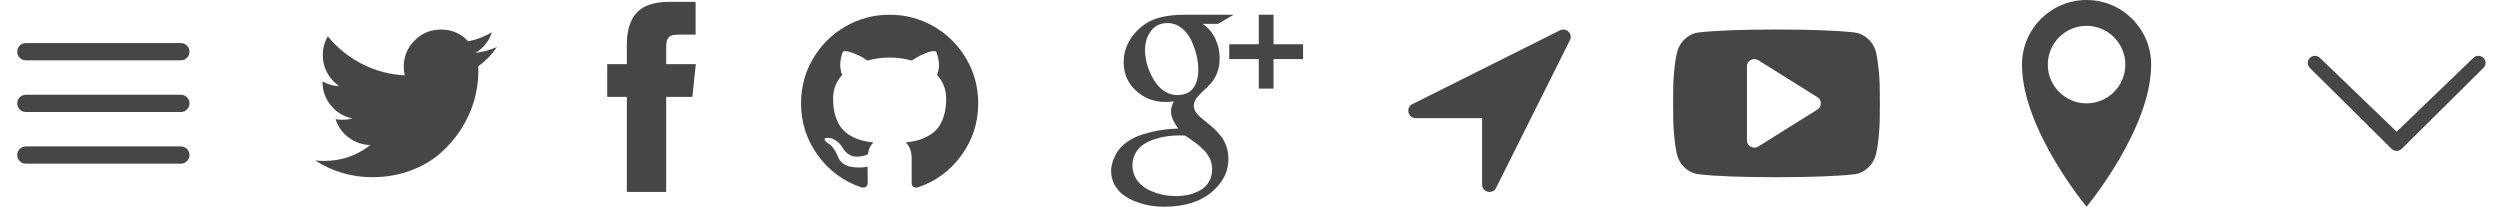
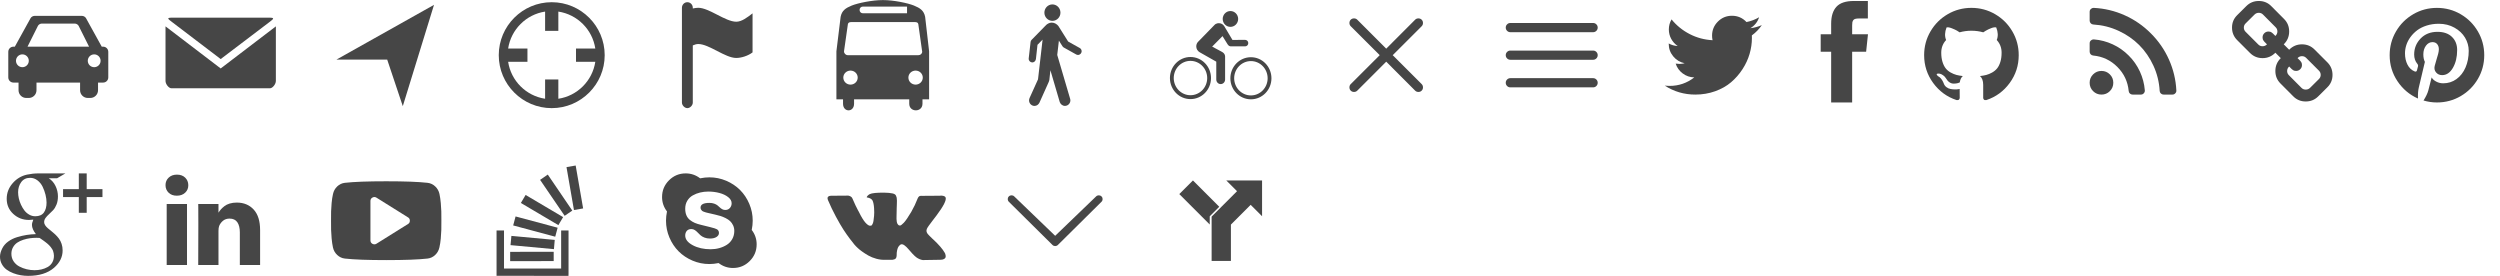
- <svg xmlns="http://www.w3.org/2000/svg" xmlns:xlink="http://www.w3.org/1999/xlink" version="1.1" width="387" height="32" viewBox="0 0 387 32">
+ <svg xmlns="http://www.w3.org/2000/svg" xmlns:xlink="http://www.w3.org/1999/xlink" version="1.1" width="725" height="80" viewBox="0 0 725 80">
  <defs>
+     <g id="icon-driving">
+       <path class="path1" d="M29.917,13.535h-0.411l-4.569-8.273c-0.197-0.358-0.694-0.651-1.103-0.651H9.973 c-0.409,0-0.906,0.293-1.103,0.651L4.3,13.535h-0.41c-0.818,0-1.487,0.669-1.487,1.487v7.436c0,0.818,0.669,1.487,1.487,1.487 h1.487v2.231c0,1.227,1.003,2.231,2.231,2.231h0.743c1.227,0,2.231-1.003,2.231-2.231v-2.231h12.642v2.231 c0,1.227,1.003,2.231,2.231,2.231h0.743c1.227,0,2.231-1.003,2.231-2.231v-2.231h1.487c0.818,0,1.487-0.669,1.487-1.487v-7.436 C31.404,14.204,30.735,13.535,29.917,13.535z M6.493,19.485c-1.027,0-1.859-0.832-1.859-1.859c0-1.028,0.832-1.859,1.859-1.859 s1.859,0.832,1.859,1.859S7.521,19.485,6.493,19.485z M7.981,13.535l3.014-6.026c0.183-0.367,0.667-0.666,1.076-0.666h9.667 c0.409,0,0.893,0.299,1.076,0.666l3.014,6.026H7.981z M27.315,19.485c-1.028,0-1.859-0.832-1.859-1.859 c0-1.028,0.832-1.859,1.859-1.859s1.859,0.832,1.859,1.859S28.341,19.485,27.315,19.485z" />
+     </g>
+     <g id="icon-email">
+       <path class="path1" d="M1.882 5.12c-1.882 0-0.941 0.499 0 1.263l14.118 10.745 14.118-10.712c0.942-0.765 1.882-1.297 0-1.297h-28.235zM0 7.645v15.826c0 0.931 0.952 2.129 1.706 2.129h28.589c0.754 0 1.706-1.197 1.706-2.129v-15.826l-16 12.208-16-12.208z" />
+     </g>
+     <g id="icon-navigate">
+       <path class="path1" d="M20.811 30.788l-4.526-13.508h-14.709l28.287-15.875z" />
+     </g>
+     <g id="icon-geolocation">
+       <path class="path1" d="M16 0.64c-8.47 0-15.36 6.89-15.36 15.36s6.89 15.36 15.36 15.36c8.469 0 15.36-6.891 15.36-15.36s-6.891-15.36-15.36-15.36zM17.92 28.64v-5.6h-3.84v5.6c-5.52-0.837-9.883-5.2-10.72-10.72h5.6v-3.84h-5.6c0.837-5.52 5.2-9.883 10.72-10.72v5.6h3.84v-5.6c5.52 0.837 9.883 5.2 10.72 10.72h-5.6v3.84h5.6c-0.837 5.52-5.2 9.883-10.72 10.72z" />
+     </g>
+     <g id="icon-flag">
+       <path class="path1" d="M7.336 0.64c-0.872 0-1.576 0.721-1.576 1.617v27.485c0 0.808 0.788 1.617 1.576 1.617s1.575-0.81 1.575-1.617v-16.572c0.538-0.235 1.062-0.405 1.576-0.405 3.151 0 7.798 4.043 11.028 4.043 1.377 0 3.348-0.557 4.726-1.617v-11.318c-1.563 1.203-3.146 2.426-4.726 2.426-3.151 0-7.866-4.042-11.028-4.042-0.531 0-1.050 0.097-1.576 0.202v-0.202c0-0.895-0.703-1.617-1.575-1.617z" />
+     </g>
+     <g id="icon-transit">
+       <path class="path1" d="M26.344 16h-20.493c-0.597 0-1.089-0.513-1.089-1.097 0-0.097 0.018-0.207 0.038-0.296l1.091-7.615c0.093-0.495 0.538-0.592 1.071-0.592h18.274c0.529 0 0.979 0.089 1.070 0.582l1.091 7.754c0.017 0.090 0.038 0.143 0.038 0.241-0.001 0.584-0.495 1.023-1.091 1.023zM25.524 24.541c-1.154 0-2.090-0.908-2.090-2.040 0-1.125 0.936-2.031 2.090-2.031 1.146 0 2.084 0.907 2.084 2.031 0 1.132-0.938 2.040-2.084 2.040zM6.643 24.541c-1.146 0-2.082-0.908-2.082-2.040 0-1.125 0.936-2.031 2.082-2.031 1.157 0 2.091 0.907 2.091 2.031 0 1.132-0.934 2.040-2.091 2.040zM10.24 1.92h12.8v1.92h-12.8c-1.28 0-1.28-1.92 0-1.92zM28.289 4.858c-0.374-1.8-1.466-2.525-3.247-3.25-1.778-0.722-5.898-1.587-8.997-1.587-3.112 0-7.254 0.866-9.034 1.587-1.78 0.725-2.854 1.45-3.225 3.25l-1.227 10.022v13.921h1.92v1.28c0 2.56 3.2 2.56 3.2 0v-1.28h16v1.28c0 2.56 3.84 2.56 3.84 0v-1.28h1.92v-13.921l-1.151-10.022z" />
+     </g>
+     <g id="icon-walking">
+       <path class="path1" d="M15.261 6.047c1.288-0.034 2.303-1.13 2.269-2.438-0.034-1.325-1.101-2.353-2.39-2.329-1.282 0.035-2.296 1.13-2.269 2.445 0.033 1.315 1.108 2.356 2.39 2.323zM23.171 13.946l-3.411-1.905-2.824-4.491c-0.453-0.577-1.161-1.004-1.969-0.994-0.607 0.021-1.142 0.3-1.569 0.676l-4.254 4.347c-0.14 0.15-0.237 0.341-0.27 0.55l-0.545 4.788c-0.006 0.052-0.006 0.095-0.010 0.147 0.017 0.594 0.501 1.055 1.081 1.044 0.545-0.013 0.961-0.485 1.021-1.003l0.448-4.109 1.482-1.506-1.325 11.515-2.457 5.433c-0.074 0.191-0.15 0.458-0.144 0.71 0.024 0.888 0.748 1.591 1.619 1.571 0.617-0.017 1.119-0.397 1.389-0.936l2.632-5.864c0.053-0.157 0.24-0.54 0.246-0.713l0.307-2.838 2.71 9.23c0.233 0.645 0.828 1.133 1.542 1.113 0.868-0.024 1.562-0.759 1.542-1.65-0.007-0.116-0.041-0.191-0.047-0.325l-3.766-12.799 0.481-4.159 1.062 1.68c0.073 0.109 0.173 0.212 0.287 0.283l3.725 2.086c0.18 0.058 0.321 0.106 0.486 0.106 0.589-0.017 1.049-0.512 1.036-1.11-0.012-0.366-0.214-0.701-0.508-0.879z" />
+     </g>
+     <g id="icon-bicycling">
+       <path class="path1" d="M7.234 27.613c2.681 0 4.854-2.23 4.854-4.975 0-2.753-2.173-4.984-4.854-4.984-2.675 0-4.85 2.231-4.85 4.984 0 2.745 2.175 4.975 4.85 4.975zM1.28 22.638c0-3.377 2.671-6.109 5.954-6.109 3.292 0 5.958 2.733 5.958 6.109 0 3.375-2.666 6.101-5.958 6.101-3.283 0-5.954-2.725-5.954-6.101zM24.769 27.674c2.671 0 4.847-2.23 4.847-4.977 0-2.751-2.176-4.982-4.847-4.982-2.682 0-4.859 2.23-4.859 4.982 0 2.746 2.177 4.977 4.859 4.977zM18.806 22.698c0-3.375 2.671-6.107 5.962-6.107 3.28 0 5.951 2.732 5.951 6.108 0 3.37-2.671 6.102-5.951 6.102-3.291 0-5.962-2.732-5.962-6.102zM18.825 7.789c1.236 0 2.241-1.024 2.241-2.291s-1.005-2.298-2.241-2.298-2.241 1.030-2.241 2.298c0 1.268 1.004 2.291 2.241 2.291zM18.919 13.44c-0.325 0-0.675-0.195-0.933-0.615l-1.455-2.351-3.002 3.041 2.781 1.494c1.145 0.562 0.97 1.587 0.97 1.587v6.461c0 0.733-0.566 1.329-1.28 1.329s-1.28-0.596-1.28-1.329v-5.172l-4.835-2.746c-0.575-0.332-0.969-0.963-0.969-1.681 0-0.495 0.177-0.95 0.481-1.288l4.735-4.861c0.588-0.685 1.407-0.576 1.407-0.576 0.992 0 1.514 0.888 1.514 0.888l2.356 3.953 3.63-0.007c1.28 0 1.28 1.874 0 1.874h-4.121z" />
+     </g>
+     <g id="icon-cross">
+       <path class="path1" d="M25.333 5.333q0.573 0 0.953 0.38t0.38 0.953q0 0.563-0.385 0.948l-8.396 8.385 8.396 8.385q0.385 0.385 0.385 0.948 0 0.573-0.38 0.953t-0.953 0.38q-0.563 0-0.948-0.385l-8.385-8.396-8.385 8.396q-0.385 0.385-0.948 0.385-0.573 0-0.953-0.38t-0.38-0.953q0-0.563 0.385-0.948l8.396-8.385-8.396-8.385q-0.385-0.385-0.385-0.948 0-0.573 0.38-0.953t0.953-0.38q0.563 0 0.948 0.385l8.385 8.396 8.385-8.396q0.385-0.385 0.948-0.385z" />
+     </g>
    <g id="icon-menu">
      <path class="path1" d="M4 6.667h24q0.552 0 0.943 0.391t0.391 0.943-0.391 0.943-0.943 0.391h-24q-0.552 0-0.943-0.391t-0.391-0.943 0.391-0.943 0.943-0.391zM4 22.667h24q0.552 0 0.943 0.391t0.391 0.943-0.391 0.943-0.943 0.391h-24q-0.552 0-0.943-0.391t-0.391-0.943 0.391-0.943 0.943-0.391zM4 14.667h24q0.552 0 0.943 0.391t0.391 0.943-0.391 0.943-0.943 0.391h-24q-0.552 0-0.943-0.391t-0.391-0.943 0.391-0.943 0.943-0.391z" />
    </g>
    <g id="icon-twitter">
      <path class="path1" d="M28.929 7.286q-1.196 1.75-2.893 2.982 0.018 0.25 0.018 0.75 0 2.321-0.679 4.634t-2.063 4.437-3.295 3.759-4.607 2.607-5.768 0.973q-4.839 0-8.857-2.589 0.625 0.071 1.393 0.071 4.018 0 7.161-2.464-1.875-0.036-3.357-1.152t-2.036-2.848q0.589 0.089 1.089 0.089 0.768 0 1.518-0.196-2-0.411-3.313-1.991t-1.313-3.67v-0.071q1.214 0.679 2.607 0.732-1.179-0.786-1.875-2.054t-0.696-2.75q0-1.571 0.786-2.911 2.161 2.661 5.259 4.259t6.634 1.777q-0.143-0.679-0.143-1.321 0-2.393 1.688-4.080t4.080-1.688q2.5 0 4.214 1.821 1.946-0.375 3.661-1.393-0.661 2.054-2.536 3.179 1.661-0.179 3.321-0.893z" />
    </g>
    <g id="icon-facebook">
      <path class="path1" d="M9.125 9.929h4.589l-0.536 5.071h-4.054v14.714h-6.089v-14.714h-3.036v-5.071h3.036v-3.054q0-3.25 1.536-4.92t5.054-1.67h4.054v5.071h-2.536q-0.696 0-1.116 0.116t-0.607 0.42-0.241 0.616-0.054 0.884v2.536z" />
    </g>
    <g id="icon-github">
      <path class="path1" d="M27.429 16q0 4.482-2.616 8.063t-6.759 4.955q-0.482 0.089-0.705-0.125t-0.223-0.536v-3.768q0-1.732-0.929-2.536 1.018-0.107 1.83-0.321t1.679-0.696 1.446-1.188 0.946-1.875 0.366-2.688q0-2.161-1.411-3.679 0.661-1.625-0.143-3.643-0.5-0.161-1.446 0.196t-1.643 0.786l-0.679 0.429q-1.661-0.464-3.429-0.464t-3.429 0.464q-0.286-0.196-0.759-0.482t-1.491-0.688-1.536-0.241q-0.786 2.018-0.125 3.643-1.411 1.518-1.411 3.679 0 1.518 0.366 2.679t0.938 1.875 1.438 1.196 1.679 0.696 1.83 0.321q-0.714 0.643-0.875 1.839-0.375 0.179-0.804 0.268t-1.018 0.089-1.17-0.384-0.991-1.116q-0.339-0.571-0.866-0.929t-0.884-0.429l-0.357-0.054q-0.375 0-0.518 0.080t-0.089 0.205 0.161 0.25 0.232 0.214l0.125 0.089q0.393 0.179 0.777 0.679t0.563 0.911l0.179 0.411q0.232 0.679 0.786 1.098t1.196 0.536 1.241 0.125 0.991-0.063l0.411-0.071q0 0.679 0.009 1.589t0.009 0.964q0 0.321-0.232 0.536t-0.714 0.125q-4.143-1.375-6.759-4.955t-2.616-8.063q0-3.732 1.839-6.884t4.991-4.991 6.884-1.839 6.884 1.839 4.991 4.991 1.839 6.884z" />
    </g>
+     <g id="icon-rss">
+       <path class="path1" d="M6.857 24q0 1.429-1 2.429t-2.429 1-2.429-1-1-2.429 1-2.429 2.429-1 2.429 1 1 2.429zM16 26.196q0.036 0.5-0.304 0.857-0.321 0.375-0.839 0.375h-2.411q-0.446 0-0.768-0.295t-0.357-0.741q-0.393-4.089-3.295-6.991t-6.991-3.295q-0.446-0.036-0.741-0.357t-0.295-0.768v-2.411q0-0.518 0.375-0.839 0.304-0.304 0.768-0.304h0.089q2.857 0.232 5.464 1.438t4.625 3.241q2.036 2.018 3.241 4.625t1.438 5.464zM25.143 26.232q0.036 0.482-0.321 0.839-0.321 0.357-0.821 0.357h-2.554q-0.464 0-0.795-0.313t-0.348-0.759q-0.214-3.839-1.804-7.295t-4.134-6-6-4.134-7.295-1.821q-0.446-0.018-0.759-0.348t-0.313-0.777v-2.554q0-0.5 0.357-0.821 0.321-0.321 0.786-0.321h0.054q4.679 0.232 8.955 2.143t7.598 5.25q3.339 3.321 5.25 7.598t2.143 8.955z" />
+     </g>
+     <g id="icon-site">
+       <path class="path1" d="M26 21.714q0-0.714-0.5-1.214l-3.714-3.714q-0.5-0.5-1.214-0.5-0.75 0-1.286 0.571 0.054 0.054 0.339 0.33t0.384 0.384 0.268 0.339 0.232 0.455 0.063 0.491q0 0.714-0.5 1.214t-1.214 0.5q-0.268 0-0.491-0.063t-0.455-0.232-0.339-0.268-0.384-0.384-0.33-0.339q-0.589 0.554-0.589 1.304 0 0.714 0.5 1.214l3.679 3.696q0.482 0.482 1.214 0.482 0.714 0 1.214-0.464l2.625-2.607q0.5-0.5 0.5-1.196zM13.446 9.125q0-0.714-0.5-1.214l-3.679-3.696q-0.5-0.5-1.214-0.5-0.696 0-1.214 0.482l-2.625 2.607q-0.5 0.5-0.5 1.196 0 0.714 0.5 1.214l3.714 3.714q0.482 0.482 1.214 0.482 0.75 0 1.286-0.554-0.054-0.054-0.339-0.33t-0.384-0.384-0.268-0.339-0.232-0.455-0.063-0.491q0-0.714 0.5-1.214t1.214-0.5q0.268 0 0.491 0.063t0.455 0.232 0.339 0.268 0.384 0.384 0.33 0.339q0.589-0.554 0.589-1.304zM29.429 21.714q0 2.143-1.518 3.625l-2.625 2.607q-1.482 1.482-3.625 1.482-2.161 0-3.643-1.518l-3.679-3.696q-1.482-1.482-1.482-3.625 0-2.196 1.571-3.732l-1.571-1.571q-1.536 1.571-3.714 1.571-2.143 0-3.643-1.5l-3.714-3.714q-1.5-1.5-1.5-3.643t1.518-3.625l2.625-2.607q1.482-1.482 3.625-1.482 2.161 0 3.643 1.518l3.679 3.696q1.482 1.482 1.482 3.625 0 2.196-1.571 3.732l1.571 1.571q1.536-1.571 3.714-1.571 2.143 0 3.643 1.5l3.714 3.714q1.5 1.5 1.5 3.643z" />
+     </g>
+     <g id="icon-pinterest">
+       <path class="path1" d="M27.429 16q0 3.732-1.839 6.884t-4.991 4.991-6.884 1.839q-1.982 0-3.893-0.571 1.054-1.661 1.393-2.929 0.161-0.607 0.964-3.768 0.357 0.696 1.304 1.205t2.036 0.509q2.161 0 3.857-1.223t2.625-3.366 0.929-4.821q0-2.036-1.063-3.821t-3.080-2.911-4.554-1.125q-1.875 0-3.5 0.518t-2.759 1.375-1.946 1.973-1.196 2.313-0.384 2.393q0 1.857 0.714 3.268t2.089 1.982q0.536 0.214 0.679-0.357 0.036-0.125 0.143-0.554t0.143-0.536q0.107-0.411-0.196-0.768-0.911-1.089-0.911-2.696 0-2.696 1.866-4.634t4.884-1.938q2.696 0 4.205 1.464t1.509 3.804q0 3.036-1.223 5.161t-3.134 2.125q-1.089 0-1.75-0.777t-0.411-1.866q0.143-0.625 0.473-1.67t0.536-1.839 0.205-1.348q0-0.893-0.482-1.482t-1.375-0.589q-1.107 0-1.875 1.018t-0.768 2.536q0 1.304 0.446 2.179l-1.768 7.464q-0.304 1.25-0.232 3.161-3.679-1.625-5.946-5.018t-2.268-7.554q0-3.732 1.839-6.884t4.991-4.991 6.884-1.839 6.884 1.839 4.991 4.991 1.839 6.884z" />
+     </g>
    <g id="icon-google-plus">
      <path class="path1" d="M15.643 26.161q0-0.375-0.080-0.723t-0.17-0.643-0.313-0.616-0.375-0.545-0.473-0.527-0.491-0.455-0.571-0.455-0.554-0.411-0.589-0.411-0.545-0.375q-0.304-0.036-0.893-0.036-0.964 0-1.893 0.125t-1.929 0.446-1.75 0.821-1.232 1.339-0.482 1.911q0 1.214 0.634 2.17t1.661 1.5 2.152 0.813 2.268 0.268q1.054 0 2.009-0.223t1.795-0.696 1.33-1.313 0.491-1.964zM13.5 10.768q0-1.071-0.295-2.277t-0.839-2.33-1.5-1.857-2.134-0.732q-1.661 0-2.571 1.232t-0.911 2.946q0 0.839 0.205 1.768t0.634 1.857 1 1.67 1.393 1.205 1.732 0.464q1.732 0 2.509-1.080t0.777-2.866zM11.161 2.286h7.804l-2.411 1.411h-2.411q1.268 0.804 1.964 2.25t0.696 3.018q0 1.321-0.411 2.348t-1 1.652-1.179 1.152-1 1.089-0.411 1.205q0 0.464 0.295 0.911t0.768 0.857 1.045 0.857 1.143 0.991 1.045 1.179 0.768 1.518 0.295 1.902q0 2.857-2.5 5.036-2.714 2.339-7.5 2.339-1.054 0-2.134-0.179t-2.179-0.598-1.938-1.036-1.375-1.589-0.536-2.17q0-1.089 0.661-2.411 0.571-1.143 1.714-1.973t2.589-1.268 2.768-0.643 2.679-0.241q-1.143-1.482-1.143-2.661 0-0.214 0.036-0.42t0.089-0.348 0.143-0.384 0.125-0.384q-0.714 0.089-1.25 0.089-2.661 0-4.563-1.75t-1.902-4.393q0-2.5 1.696-4.473t4.179-2.527q1.679-0.357 3.339-0.357zM29.714 6.857v2.286h-4.571v4.571h-2.286v-4.571h-4.571v-2.286h4.571v-4.571h2.286v4.571h4.571z" />
    </g>
-     <g id="icon-location-arrow">
-       <path class="path1" d="M25.018 6.232l-11.429 22.857q-0.304 0.625-1.018 0.625-0.089 0-0.268-0.036-0.393-0.089-0.634-0.402t-0.241-0.705v-10.286h-10.286q-0.393 0-0.705-0.241t-0.402-0.634 0.071-0.75 0.518-0.536l22.857-11.429q0.232-0.125 0.518-0.125 0.482 0 0.804 0.339 0.268 0.25 0.33 0.616t-0.116 0.705z" />
+     <g id="icon-linkedin">
+       <path class="path1" d="M6.232 11.161v17.696h-5.893v-17.696h5.893zM6.607 5.696q0.018 1.304-0.902 2.179t-2.42 0.875h-0.036q-1.464 0-2.357-0.875t-0.893-2.179q0-1.321 0.92-2.188t2.402-0.866 2.375 0.866 0.911 2.188zM27.429 18.714v10.143h-5.875v-9.464q0-1.875-0.723-2.938t-2.259-1.063q-1.125 0-1.884 0.616t-1.134 1.527q-0.196 0.536-0.196 1.446v9.875h-5.875q0.036-7.125 0.036-11.554t-0.018-5.286l-0.018-0.857h5.875v2.571h-0.036q0.357-0.571 0.732-1t1.009-0.929 1.554-0.777 2.045-0.277q3.054 0 4.911 2.027t1.857 5.938z" />
    </g>
-     <g id="icon-youtube-play">
+     <g id="icon-youtube">
      <path class="path1" d="M22.857 16q0-0.661-0.536-0.964l-9.143-5.714q-0.554-0.357-1.161-0.036-0.589 0.321-0.589 1v11.429q0 0.679 0.589 1 0.286 0.143 0.554 0.143 0.357 0 0.607-0.179l9.143-5.714q0.536-0.304 0.536-0.964zM32 16q0 1.714-0.018 2.679t-0.152 2.438-0.402 2.634q-0.286 1.304-1.232 2.196t-2.214 1.036q-3.964 0.446-11.982 0.446t-11.982-0.446q-1.268-0.143-2.223-1.036t-1.241-2.196q-0.25-1.161-0.384-2.634t-0.152-2.438-0.018-2.679 0.018-2.679 0.152-2.438 0.402-2.634q0.286-1.304 1.232-2.196t2.214-1.036q3.964-0.446 11.982-0.446t11.982 0.446q1.268 0.143 2.223 1.036t1.241 2.196q0.25 1.161 0.384 2.634t0.152 2.438 0.018 2.679z" />
    </g>
-     <g id="icon-location">
-       <path class="path1" d="M16 0c-5.523 0-10 4.477-10 10 0 10 10 22 10 22s10-12 10-22c0-5.523-4.477-10-10-10zM16 16c-3.314 0-6-2.686-6-6s2.686-6 6-6 6 2.686 6 6-2.686 6-6 6z" />
+     <g id="icon-stack-overflow">
+       <path class="path1" d="M16.571 25.018v2.696l-12.625 0.018v-2.696zM20.875 18.839v12.518l-0.018 0.625v0.018l-20.857-0.018v-13.143h2.161v11.036h16.571v-11.036h2.143zM4.304 20.411l12.571 1.161-0.232 2.679-12.589-1.161zM5.518 14.768l12.196 3.268-0.696 2.607-12.196-3.268zM8.429 8.536l10.875 6.429-1.375 2.321-10.875-6.429zM14.857 2.625l7.107 10.446-2.214 1.518-7.125-10.429zM22.946 0l2.161 12.446-2.661 0.464-2.161-12.446z" />
+     </g>
+     <g id="icon-skype">
+       <path class="path1" d="M20.946 18.982q0-0.893-0.348-1.634t-0.866-1.223-1.304-0.875-1.473-0.607-1.563-0.411l-1.857-0.429q-0.536-0.125-0.786-0.188t-0.625-0.205-0.536-0.286-0.295-0.375-0.134-0.536q0-1.375 2.571-1.375 0.768 0 1.375 0.214t0.964 0.509 0.679 0.598 0.714 0.518 0.857 0.214q0.839 0 1.348-0.571t0.509-1.375q0-0.982-1-1.777t-2.536-1.205-3.25-0.411q-1.214 0-2.357 0.277t-2.134 0.839-1.589 1.554-0.598 2.295q0 1.089 0.339 1.902t1 1.348 1.429 0.866 1.839 0.58l2.607 0.643q1.607 0.393 2 0.643 0.571 0.357 0.571 1.071 0 0.696-0.714 1.152t-1.875 0.455q-0.911 0-1.634-0.286t-1.161-0.688-0.813-0.804-0.821-0.688-0.964-0.286q-0.893 0-1.348 0.536t-0.455 1.339q0 1.643 2.179 2.813t5.196 1.17q1.304 0 2.5-0.33t2.188-0.955 1.58-1.67 0.589-2.348zM27.429 22.857q0 2.839-2.009 4.848t-4.848 2.009q-2.321 0-4.179-1.429-1.375 0.286-2.679 0.286-2.554 0-4.884-0.991t-4.018-2.679-2.679-4.018-0.991-4.884q0-1.304 0.286-2.679-1.429-1.857-1.429-4.179 0-2.839 2.009-4.848t4.848-2.009q2.321 0 4.179 1.429 1.375-0.286 2.679-0.286 2.554 0 4.884 0.991t4.018 2.679 2.679 4.018 0.991 4.884q0 1.304-0.286 2.679 1.429 1.857 1.429 4.179z" />
+     </g>
+     <g id="icon-vk">
+       <path class="path1" d="M34.232 9.286q0.411 1.143-2.679 5.25-0.429 0.571-1.161 1.518-1.393 1.786-1.607 2.339-0.304 0.732 0.25 1.446 0.304 0.375 1.446 1.464h0.018l0.071 0.071q2.518 2.339 3.411 3.946 0.054 0.089 0.116 0.223t0.125 0.473-0.009 0.607-0.446 0.491-1.054 0.223l-4.571 0.071q-0.429 0.089-1-0.089t-0.929-0.393l-0.357-0.214q-0.536-0.375-1.25-1.143t-1.223-1.384-1.089-1.036-1.009-0.277q-0.054 0.018-0.143 0.063t-0.304 0.259-0.384 0.527-0.304 0.929-0.116 1.384q0 0.268-0.063 0.491t-0.134 0.33l-0.071 0.089q-0.321 0.339-0.946 0.393h-2.054q-1.268 0.071-2.607-0.295t-2.348-0.946-1.839-1.179-1.259-1.027l-0.446-0.429q-0.179-0.179-0.491-0.536t-1.277-1.625-1.893-2.696-2.188-3.768-2.33-4.857q-0.107-0.286-0.107-0.482t0.054-0.286l0.071-0.107q0.268-0.339 1.018-0.339l4.893-0.036q0.214 0.036 0.411 0.116t0.286 0.152l0.089 0.054q0.286 0.196 0.429 0.571 0.357 0.893 0.821 1.848t0.732 1.455l0.286 0.518q0.518 1.071 1 1.857t0.866 1.223 0.741 0.688 0.607 0.25 0.482-0.089q0.036-0.018 0.089-0.089t0.214-0.393 0.241-0.839 0.17-1.446 0-2.232q-0.036-0.714-0.161-1.304t-0.25-0.821l-0.107-0.214q-0.446-0.607-1.518-0.768-0.232-0.036 0.089-0.429 0.304-0.339 0.679-0.536 0.946-0.464 4.268-0.429 1.464 0.018 2.411 0.232 0.357 0.089 0.598 0.241t0.366 0.429 0.188 0.571 0.063 0.813-0.018 0.982-0.045 1.259-0.027 1.473q0 0.196-0.018 0.75t-0.009 0.857 0.063 0.723 0.205 0.696 0.402 0.438q0.143 0.036 0.304 0.071t0.464-0.196 0.679-0.616 0.929-1.196 1.214-1.92q1.071-1.857 1.911-4.018 0.071-0.179 0.179-0.313t0.196-0.188l0.071-0.054 0.089-0.045t0.232-0.054 0.357-0.009l5.143-0.036q0.696-0.089 1.143 0.045t0.554 0.295z" />
    </g>
    <g id="icon-arrow-down">
      <path class="path1" d="M4.131 8.962c-0.434-0.429-1.134-0.429-1.566 0-0.432 0.427-0.432 1.122 0 1.55l12.653 12.528c0.434 0.429 1.133 0.429 1.566 0l12.653-12.528c0.432-0.429 0.434-1.122 0-1.55s-1.136-0.429-1.566-0.002l-11.87 11.426-11.869-11.424z" />
    </g>
+     <g id="icon-direction">
+       <path class="path1" d="M28,4.33H17.62l3.117,3.117l-7.356,7.356h-0.01V27.67h5.593V17.13l5.728-5.728L28,14.709V4.33z M12.824,17.109L4,8.285L7.955,4.33l7.632,7.632l-2.752,2.752h-0.011V17.109z" />
+     </g>
  </defs>
  <g fill="#464646">
-     <use xlink:href="#icon-menu" transform="translate(0 0)" />
-     <use xlink:href="#icon-twitter" transform="translate(48 0)" />
-     <use xlink:href="#icon-facebook" transform="translate(94 0)" />
-     <use xlink:href="#icon-github" transform="translate(124 0)" />
-     <use xlink:href="#icon-google-plus" transform="translate(172 0)" />
-     <use xlink:href="#icon-location-arrow" transform="translate(218 0)" />
-     <use xlink:href="#icon-youtube-play" transform="translate(259 0)" />
-     <use xlink:href="#icon-location" transform="translate(307 0)" />
-     <use xlink:href="#icon-arrow-down" transform="translate(355 0)" />
+     <use xlink:href="#icon-driving" transform="translate(0 0)" />
+     <use xlink:href="#icon-email" transform="translate(48 0)" />
+     <use xlink:href="#icon-navigate" transform="translate(96 0)" />
+     <use xlink:href="#icon-geolocation" transform="translate(144 0)" />
+     <use xlink:href="#icon-flag" transform="translate(192 0)" />
+     <use xlink:href="#icon-transit" transform="translate(240 0)" />
+     <use xlink:href="#icon-walking" transform="translate(290 0)" />
+     <use xlink:href="#icon-bicycling" transform="translate(338 0)" />
+     <use xlink:href="#icon-cross" transform="translate(386 0)" />
+     <use xlink:href="#icon-menu" transform="translate(434 0)" />
+     <use xlink:href="#icon-twitter" transform="translate(482 0)" />
+     <use xlink:href="#icon-facebook" transform="translate(528 0)" />
+     <use xlink:href="#icon-github" transform="translate(558 0)" />
+     <use xlink:href="#icon-rss" transform="translate(606 0)" />
+     <use xlink:href="#icon-site" transform="translate(647 0)" />
+     <use xlink:href="#icon-pinterest" transform="translate(693 0)" />
+     <use xlink:href="#icon-google-plus" transform="translate(0 48)" />
+     <use xlink:href="#icon-linkedin" transform="translate(48 48)" />
+     <use xlink:href="#icon-youtube" transform="translate(96 48)" />
+     <use xlink:href="#icon-stack-overflow" transform="translate(144 48)" />
+     <use xlink:href="#icon-skype" transform="translate(192 48)" />
+     <use xlink:href="#icon-vk" transform="translate(240 48)" />
+     <use xlink:href="#icon-arrow-down" transform="translate(290 48)" />
+     <use xlink:href="#icon-direction" transform="translate(338 48)" />
  </g>
</svg>
